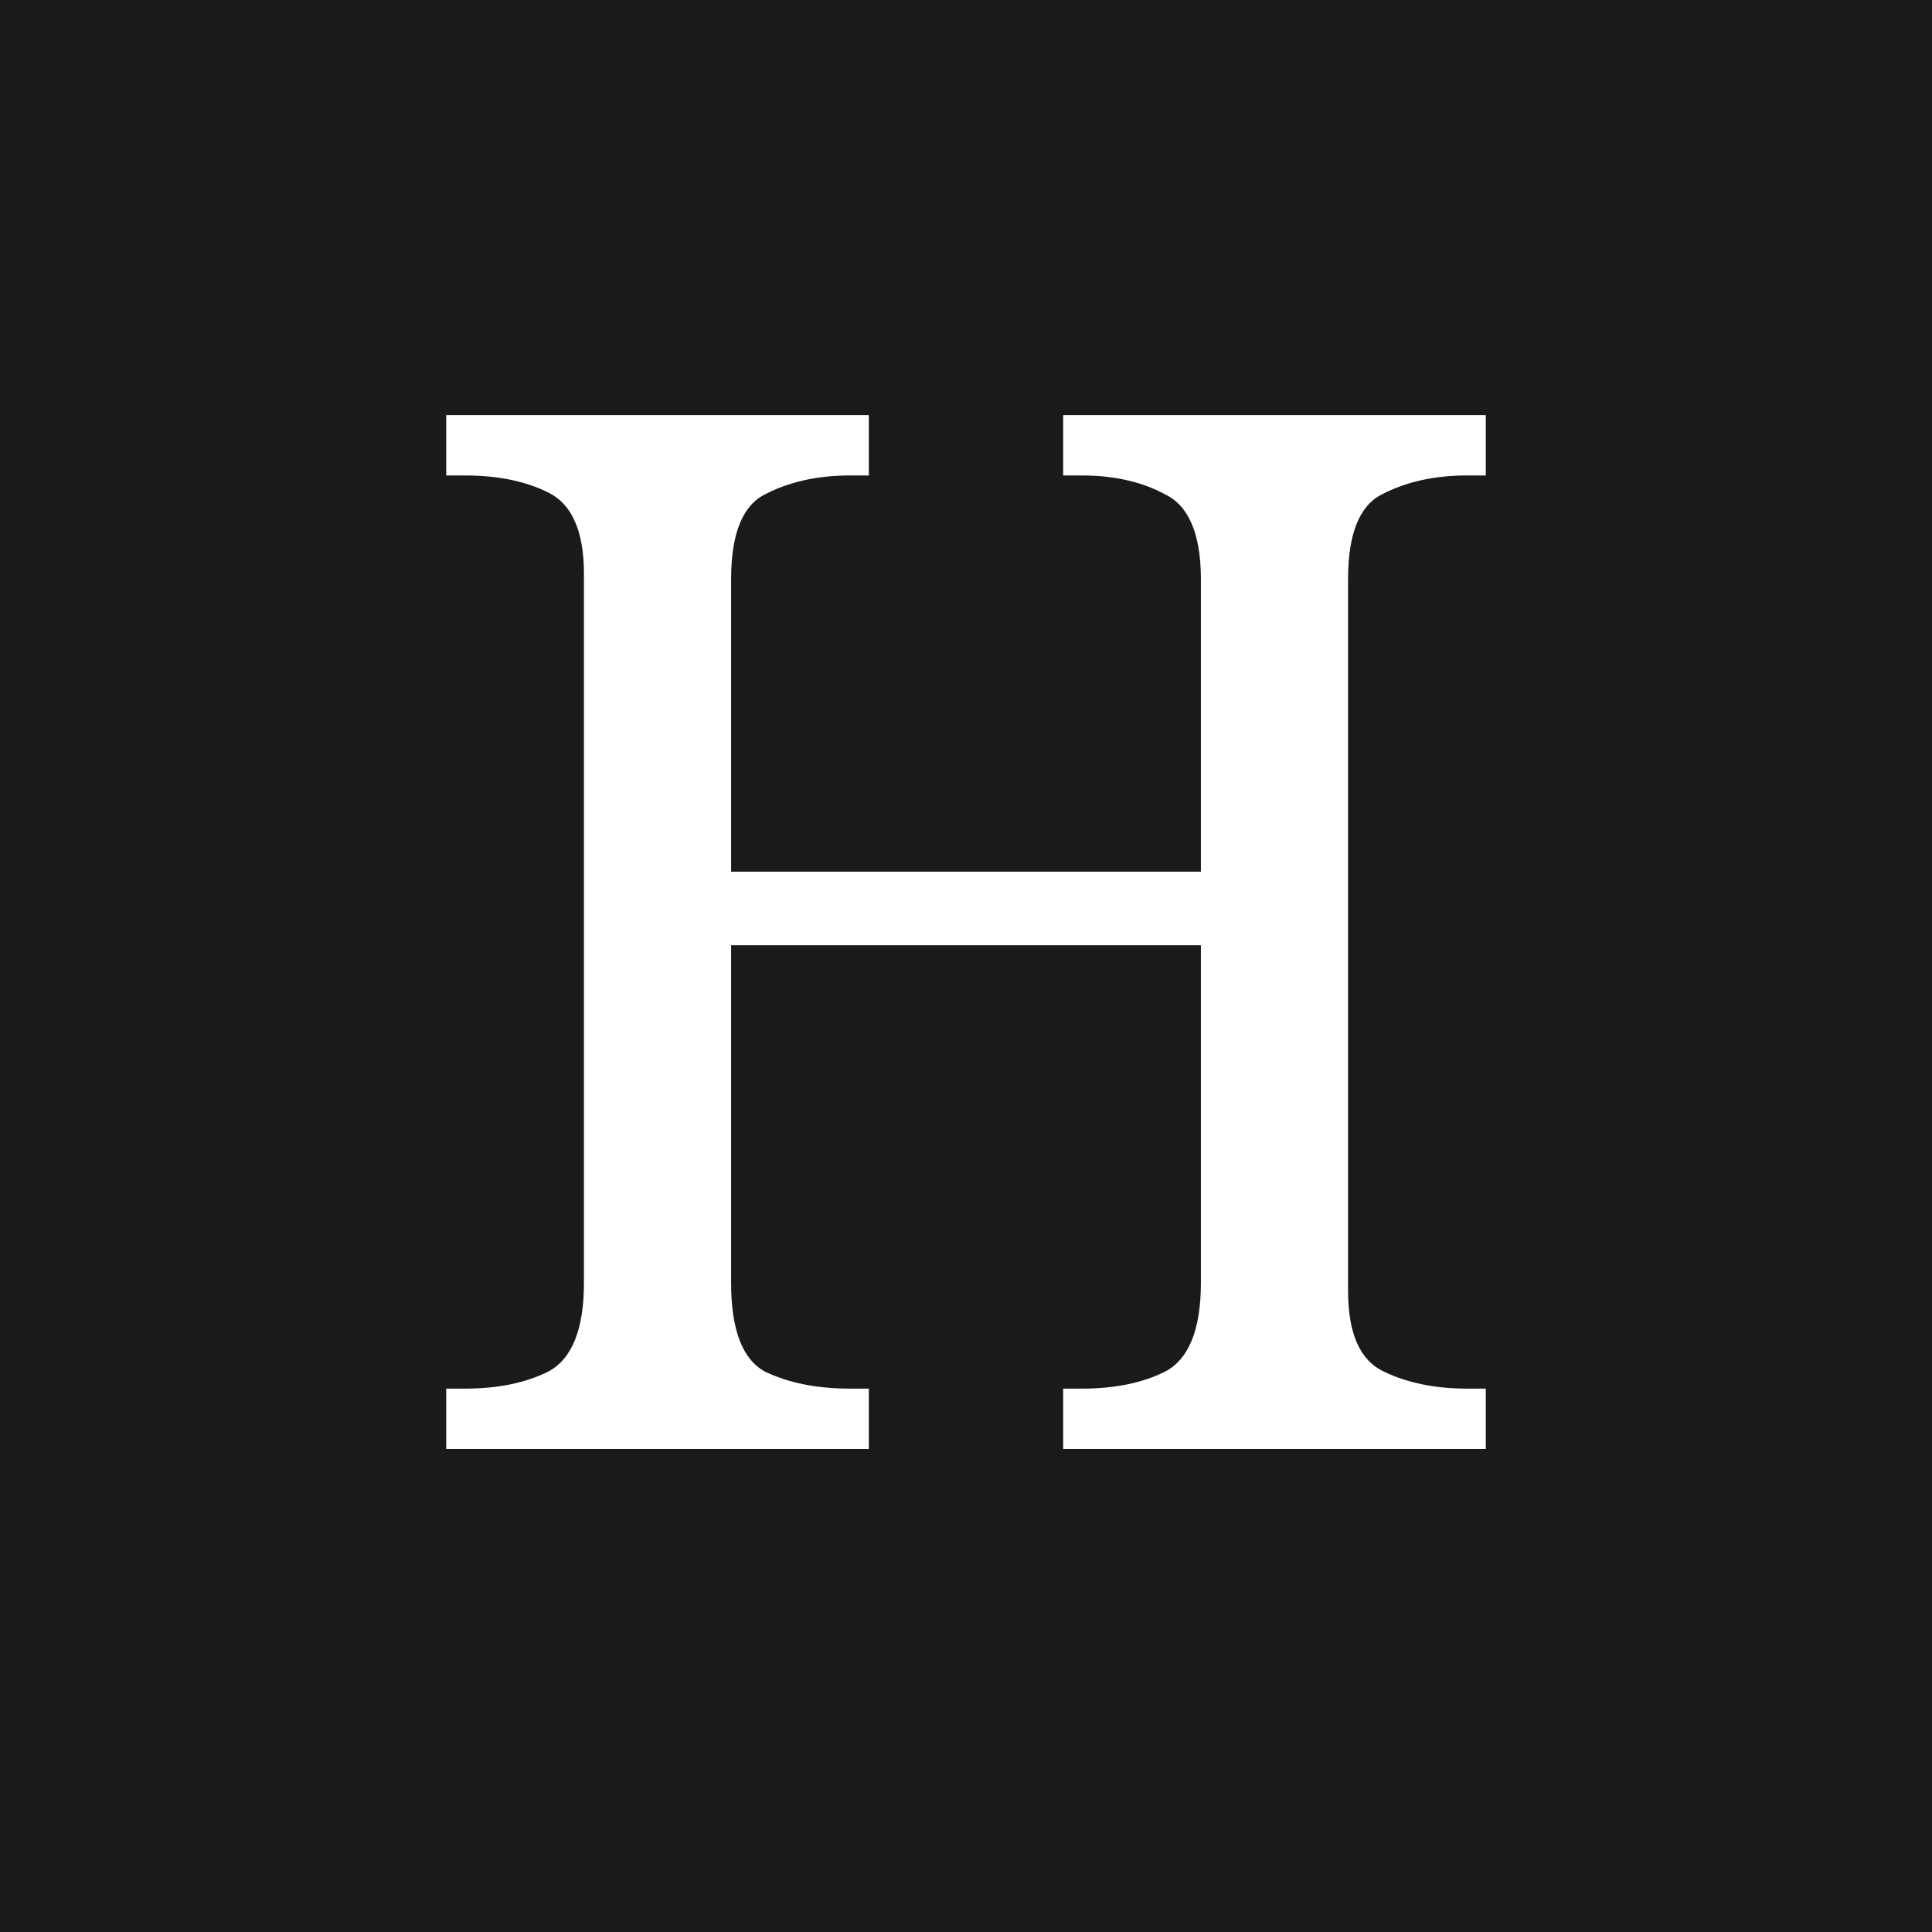
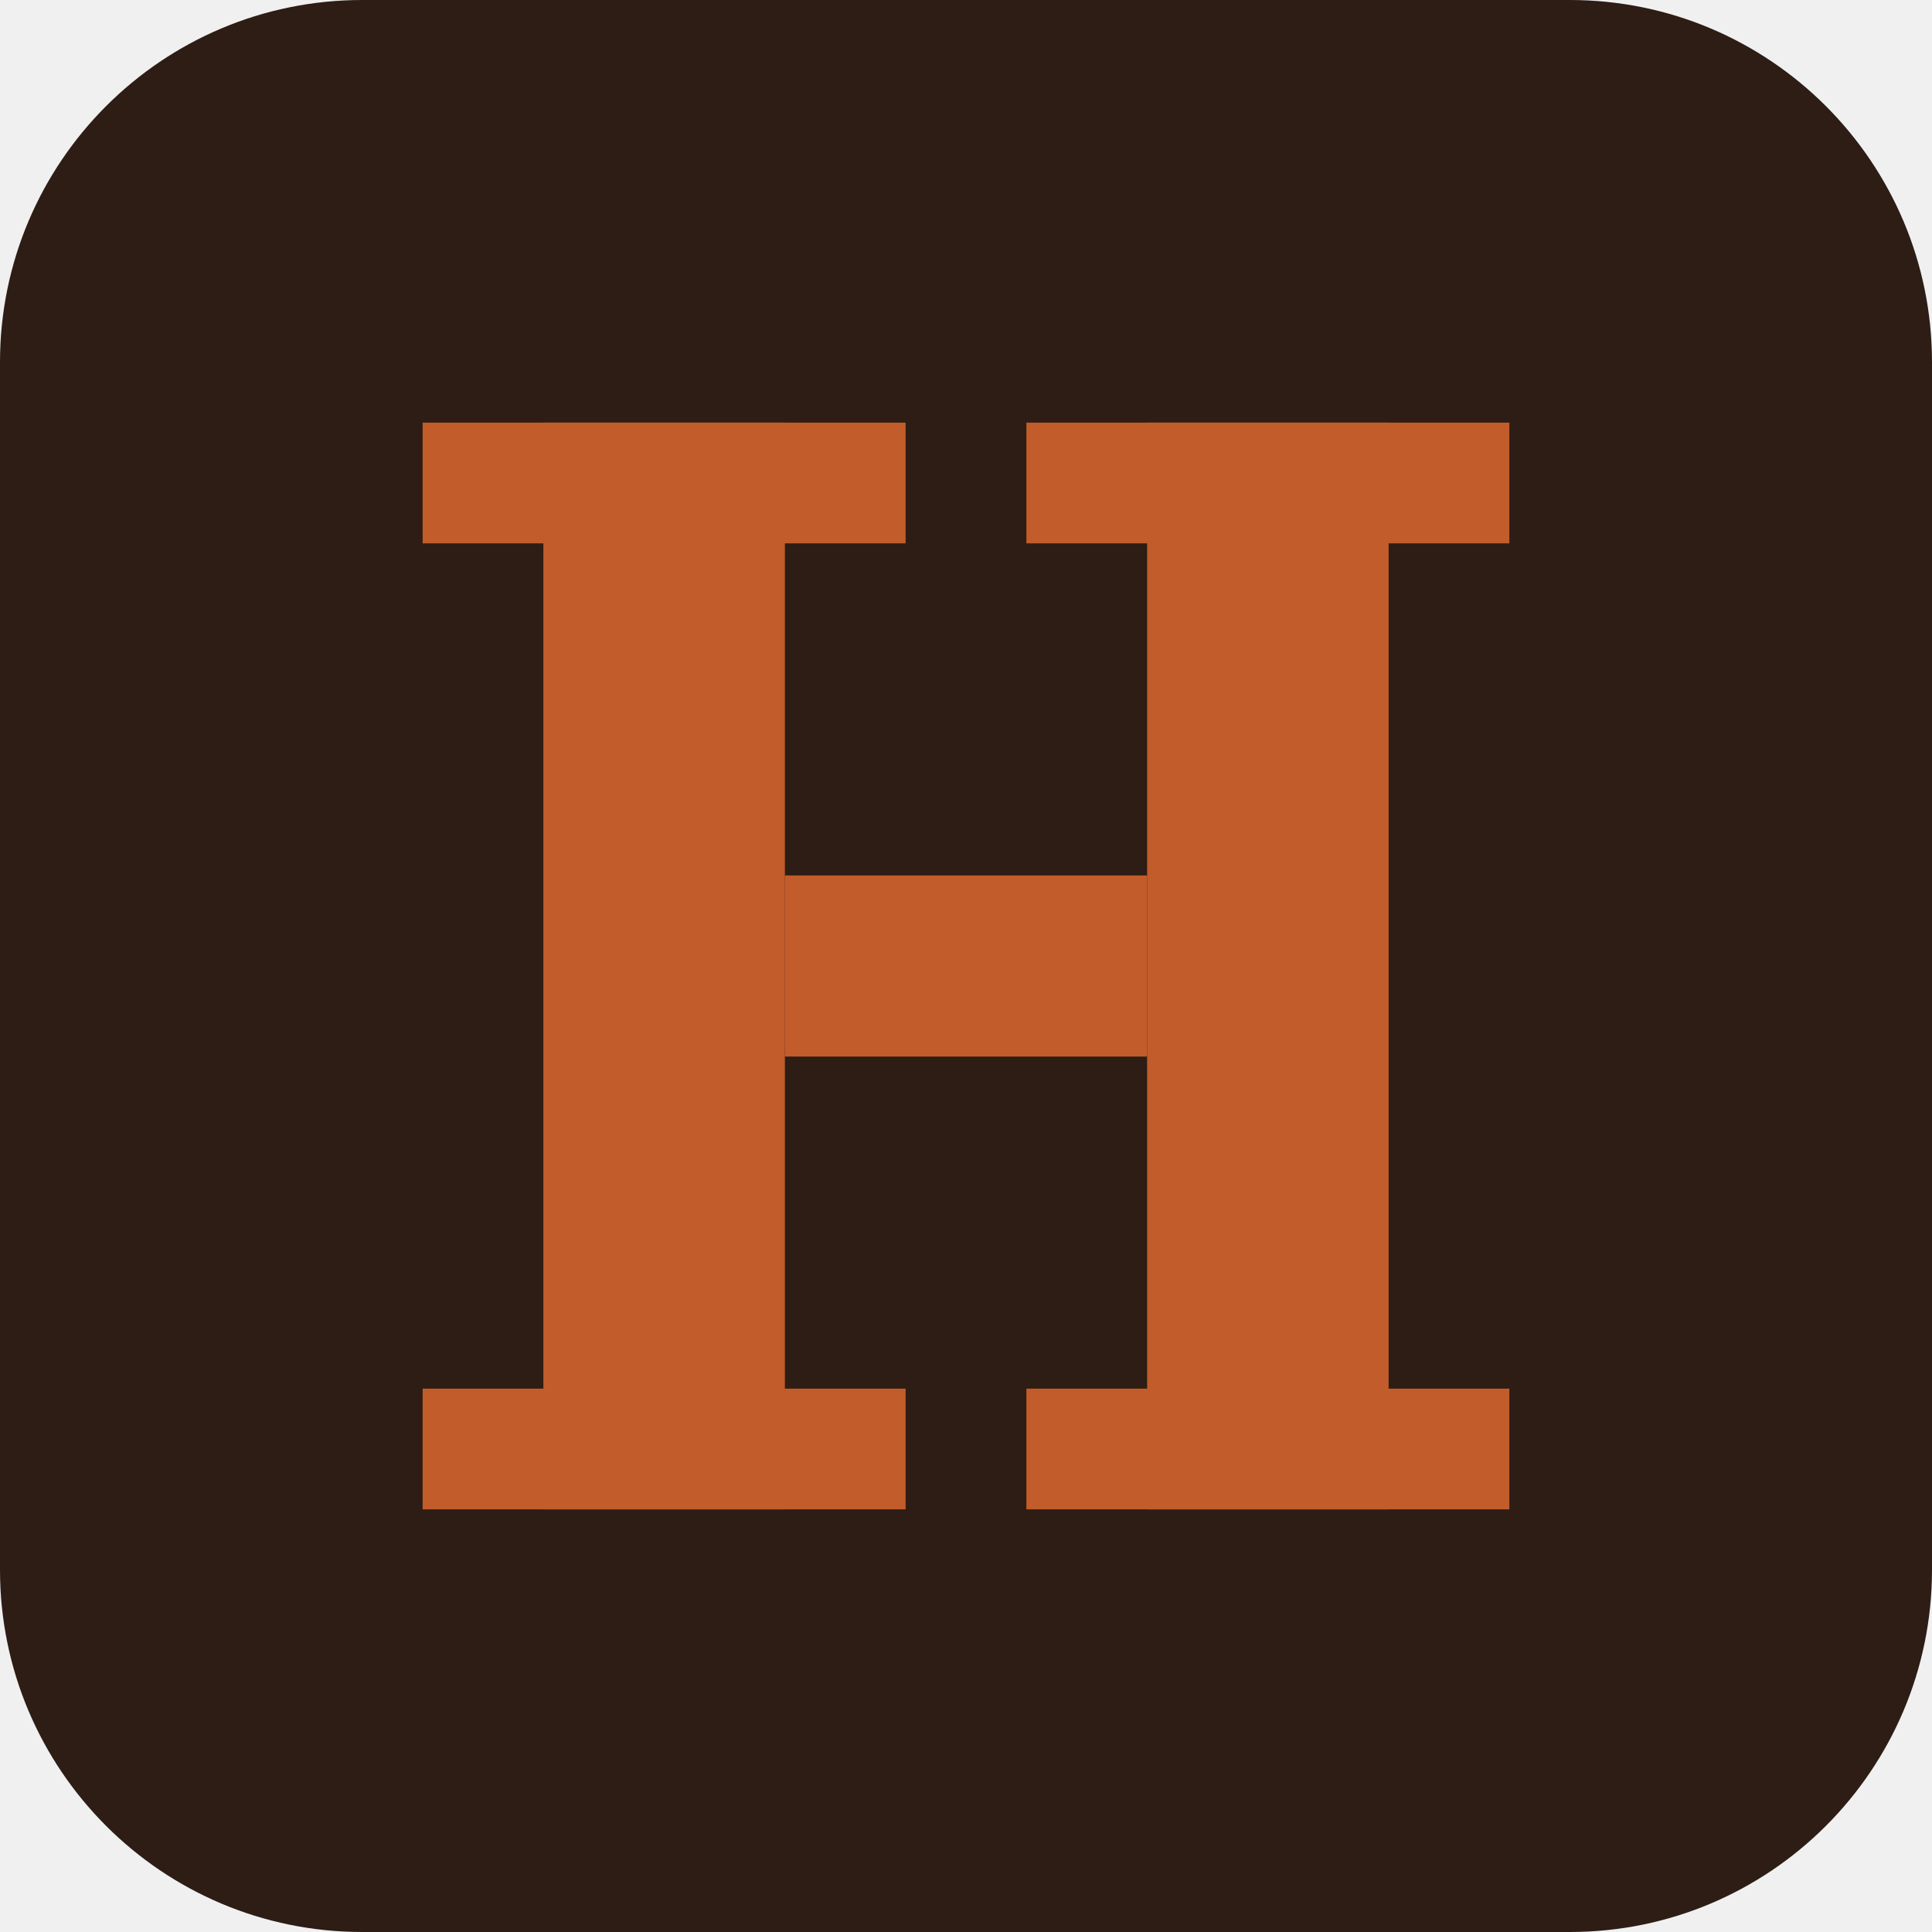
- <svg xmlns="http://www.w3.org/2000/svg" viewBox="0 0 16 16">
-   <rect width="16" height="16" fill="#1a1a1a" />
-   <text x="8" y="12" text-anchor="middle" font-family="serif" font-size="12" fill="#fff">H</text>
+ <svg xmlns="http://www.w3.org/2000/svg" viewBox="0 0 64 64">
+   <rect width="64" height="64" rx="12" fill="#2d1d14" />
+   <g fill="#c25c2a">
+     <rect x="14" y="14" width="16" height="4" />
+     <rect x="18" y="14" width="8" height="36" />
+     <rect x="14" y="46" width="16" height="4" />
+     <rect x="34" y="14" width="16" height="4" />
+     <rect x="38" y="14" width="8" height="36" />
+     <rect x="34" y="46" width="16" height="4" />
+     <rect x="26" y="29" width="12" height="6" />
+   </g>
</svg>
